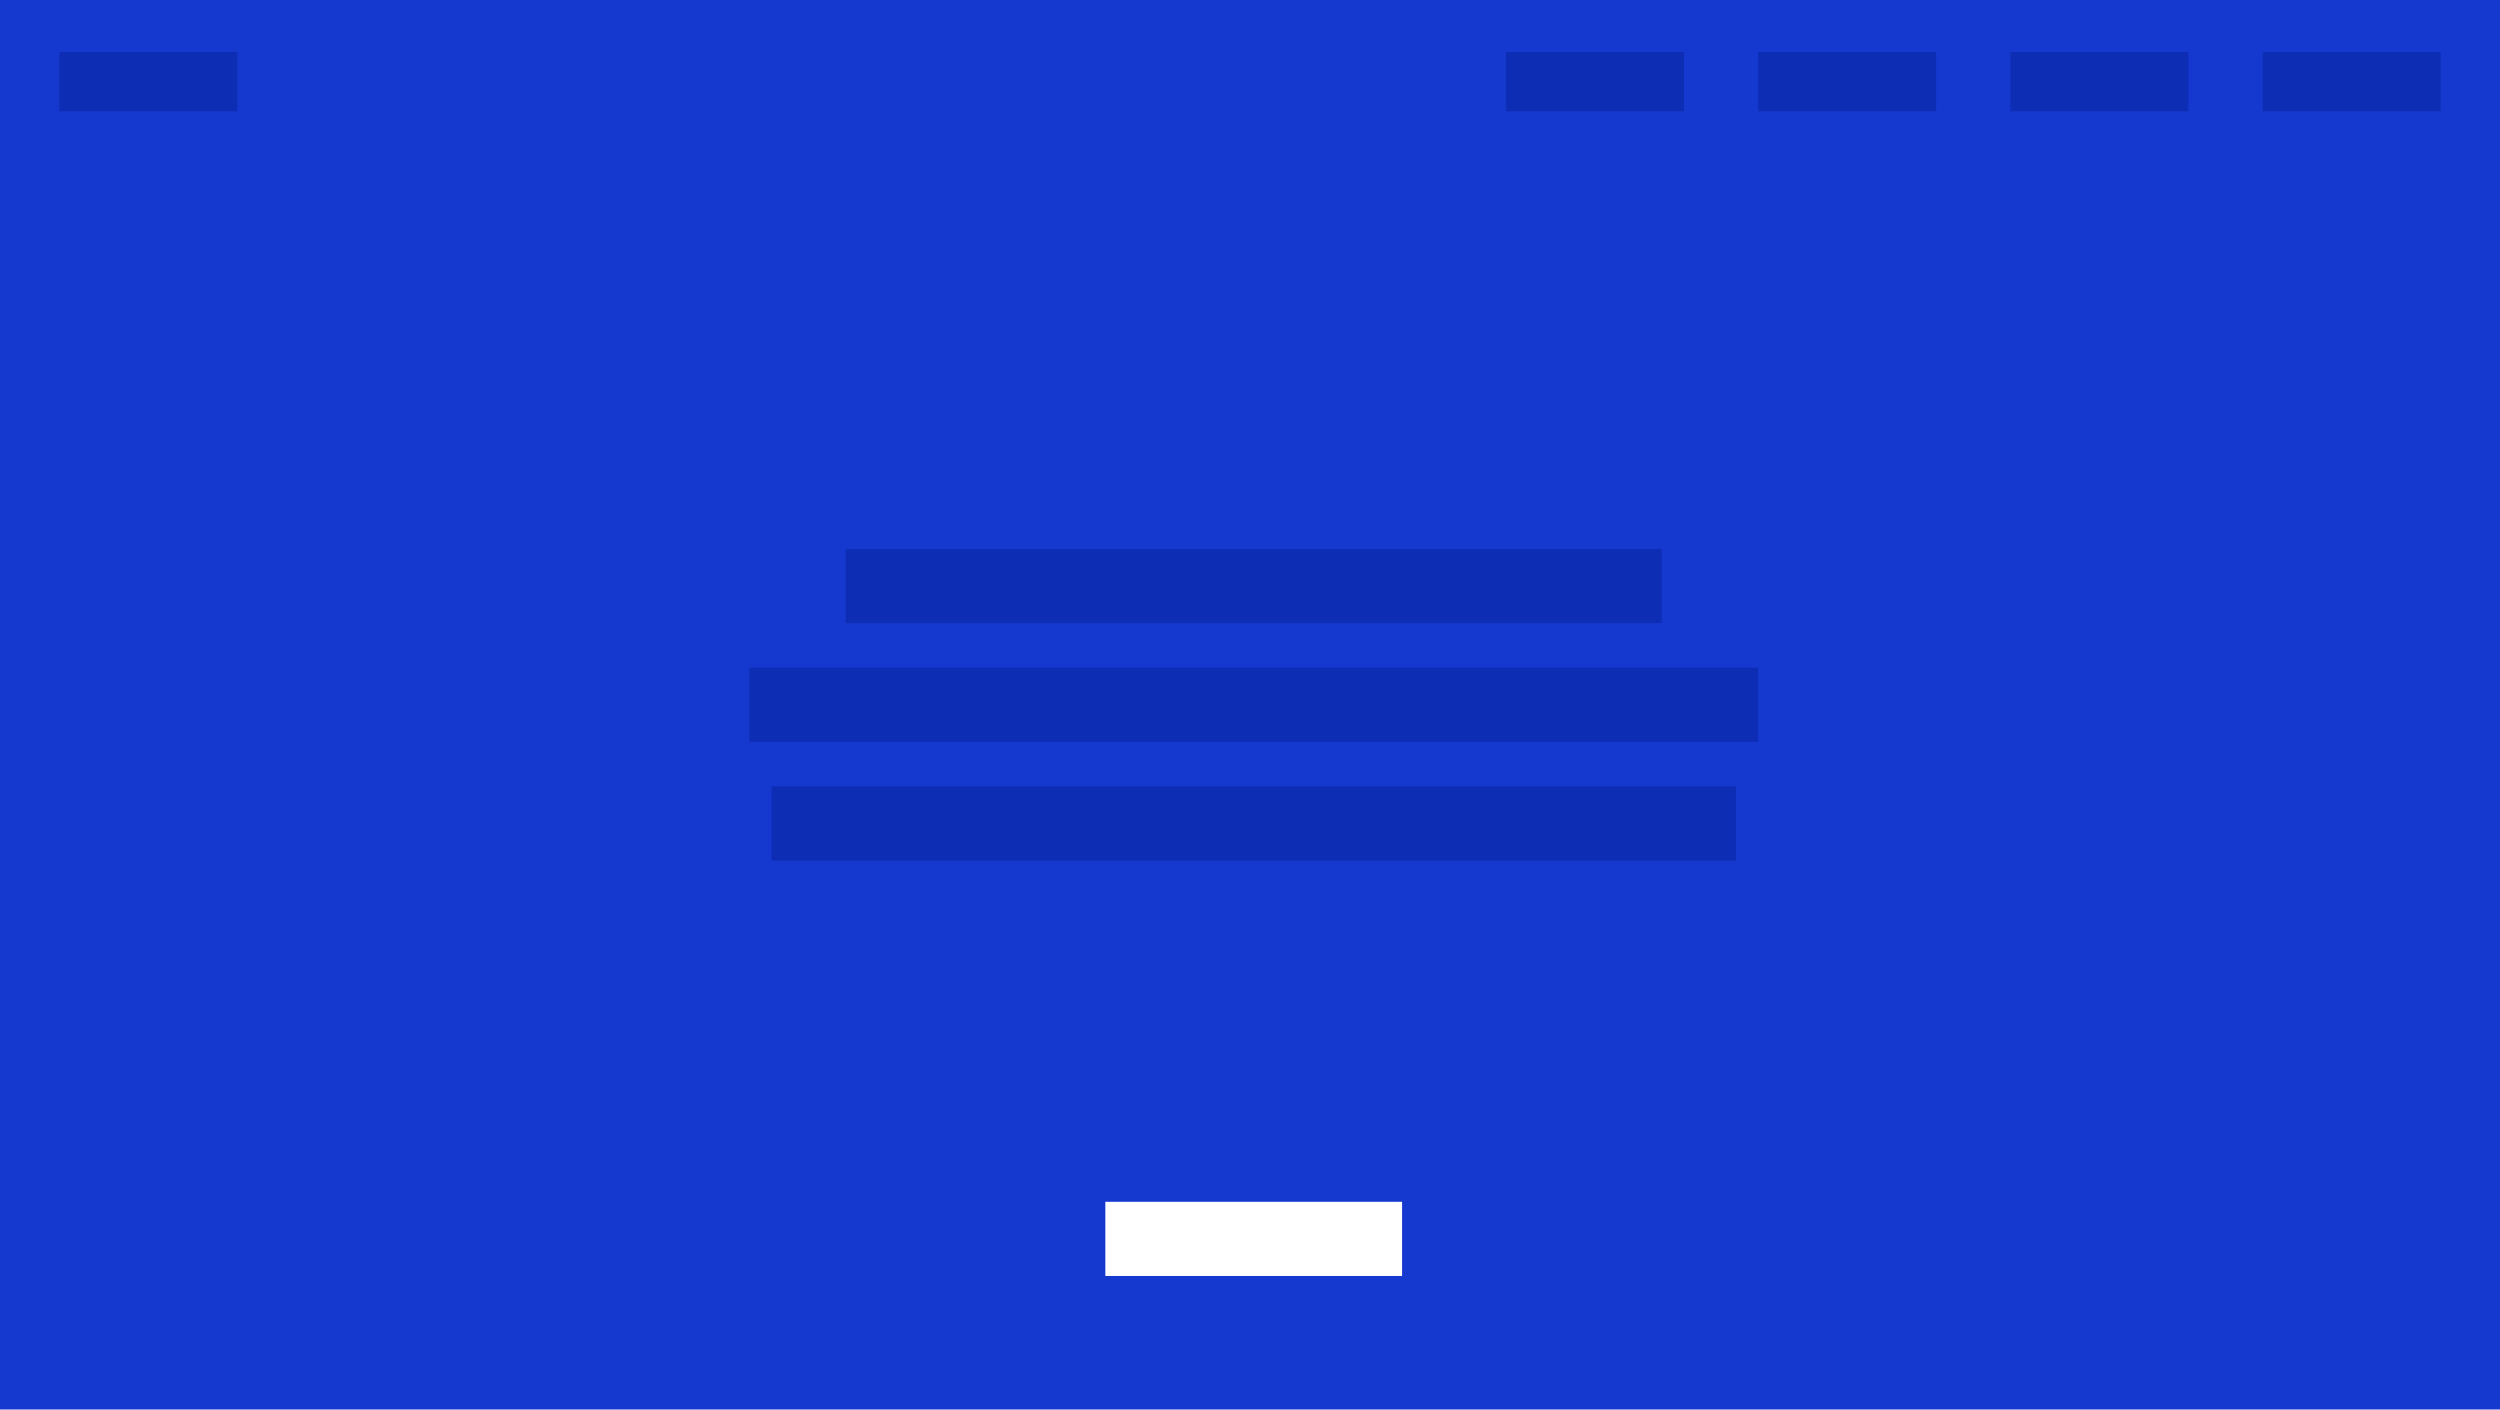
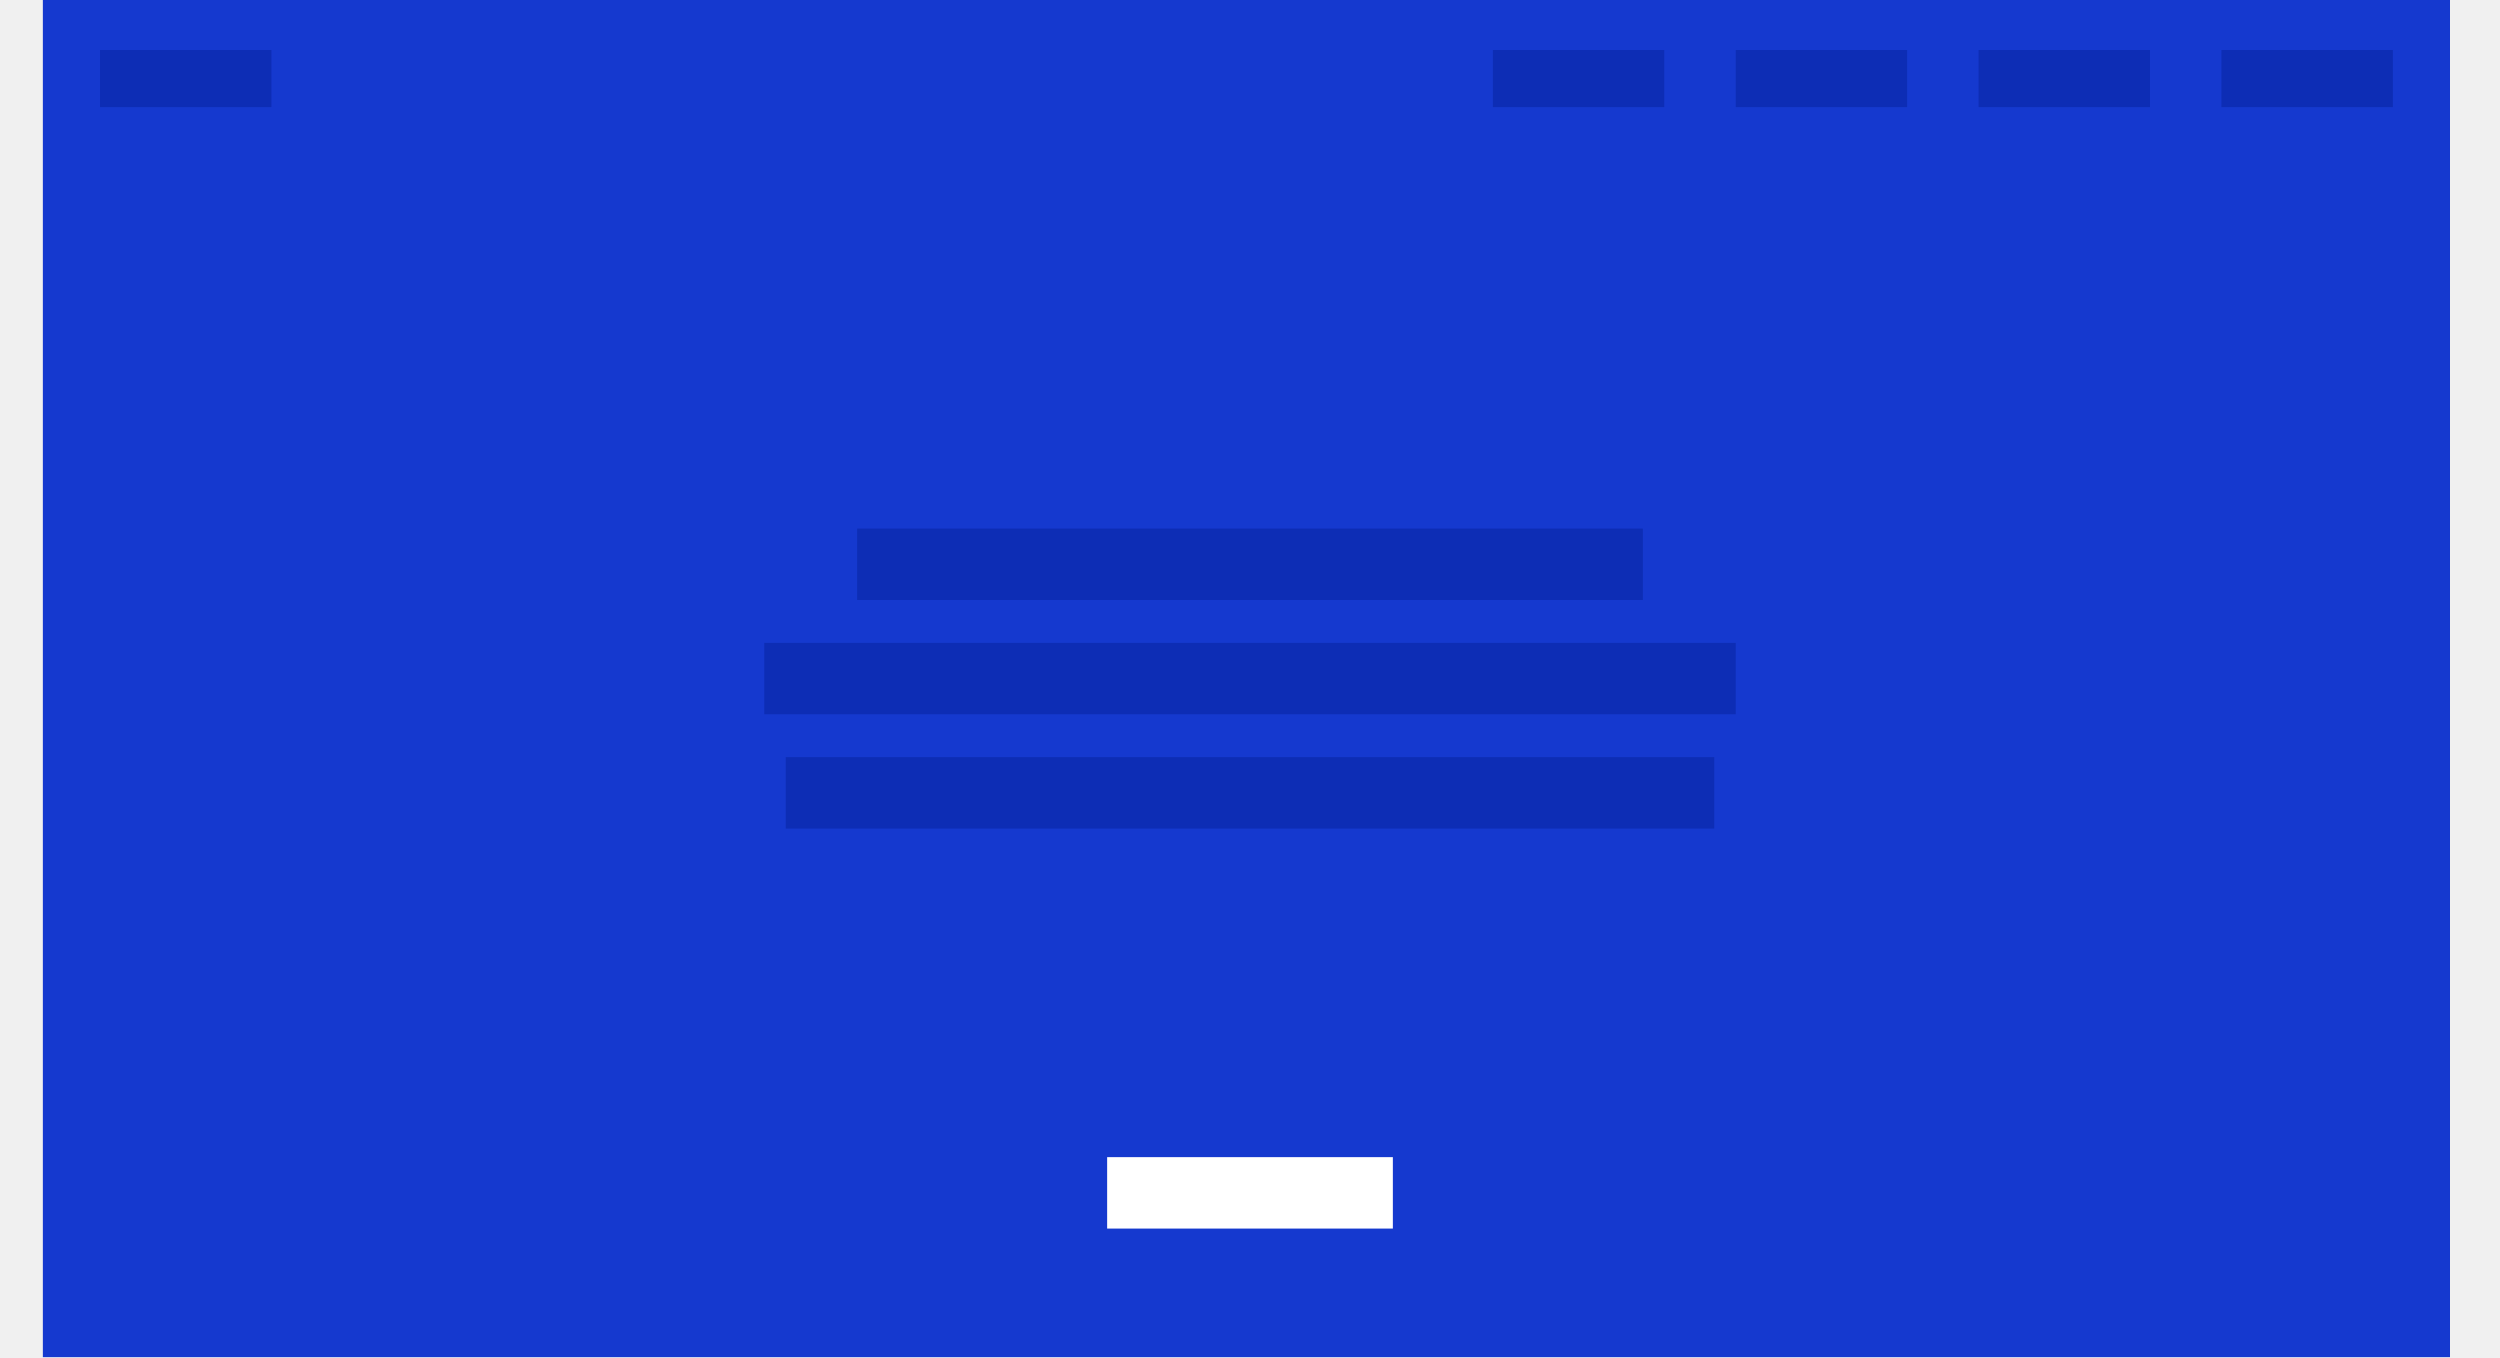
- <svg xmlns="http://www.w3.org/2000/svg" width="337" height="190" viewBox="0 0 337 190" fill="none">
-   <rect width="337" height="190" fill="#E5E5E5" />
-   <rect width="411" height="6047" transform="translate(-37 -1547)" fill="#F1D3D3" />
-   <rect x="-37" y="-543" width="411" height="948" fill="white" />
-   <rect width="337" height="190" fill="#1539CF" />
-   <rect x="8" y="7" width="24" height="8" fill="#0D2DB5" />
-   <rect x="305" y="7" width="24" height="8" fill="#0D2DB5" />
-   <rect x="271" y="7" width="24" height="8" fill="#0D2DB5" />
-   <rect x="237" y="7" width="24" height="8" fill="#0D2DB5" />
-   <rect x="203" y="7" width="24" height="8" fill="#0D2DB5" />
-   <rect x="114" y="74" width="110" height="10" fill="#0D2DB5" />
-   <rect x="101" y="90" width="136" height="10" fill="#0D2DB5" />
-   <rect x="104" y="106" width="130" height="10" fill="#0D2DB5" />
-   <rect x="149" y="162" width="40" height="10" fill="white" />
+ <svg xmlns="http://www.w3.org/2000/svg" width="350" height="190" viewBox="0 0 350 190" fill="none">
+   <rect x="6" width="337" height="190" fill="#1539CF" />
+   <rect x="14" y="7" width="24" height="8" fill="#0D2DB5" />
+   <rect x="311" y="7" width="24" height="8" fill="#0D2DB5" />
+   <rect x="277" y="7" width="24" height="8" fill="#0D2DB5" />
+   <rect x="243" y="7" width="24" height="8" fill="#0D2DB5" />
+   <rect x="209" y="7" width="24" height="8" fill="#0D2DB5" />
+   <rect x="120" y="74" width="110" height="10" fill="#0D2DB5" />
+   <rect x="107" y="90" width="136" height="10" fill="#0D2DB5" />
+   <rect x="110" y="106" width="130" height="10" fill="#0D2DB5" />
+   <rect x="155" y="162" width="40" height="10" fill="white" />
</svg>
